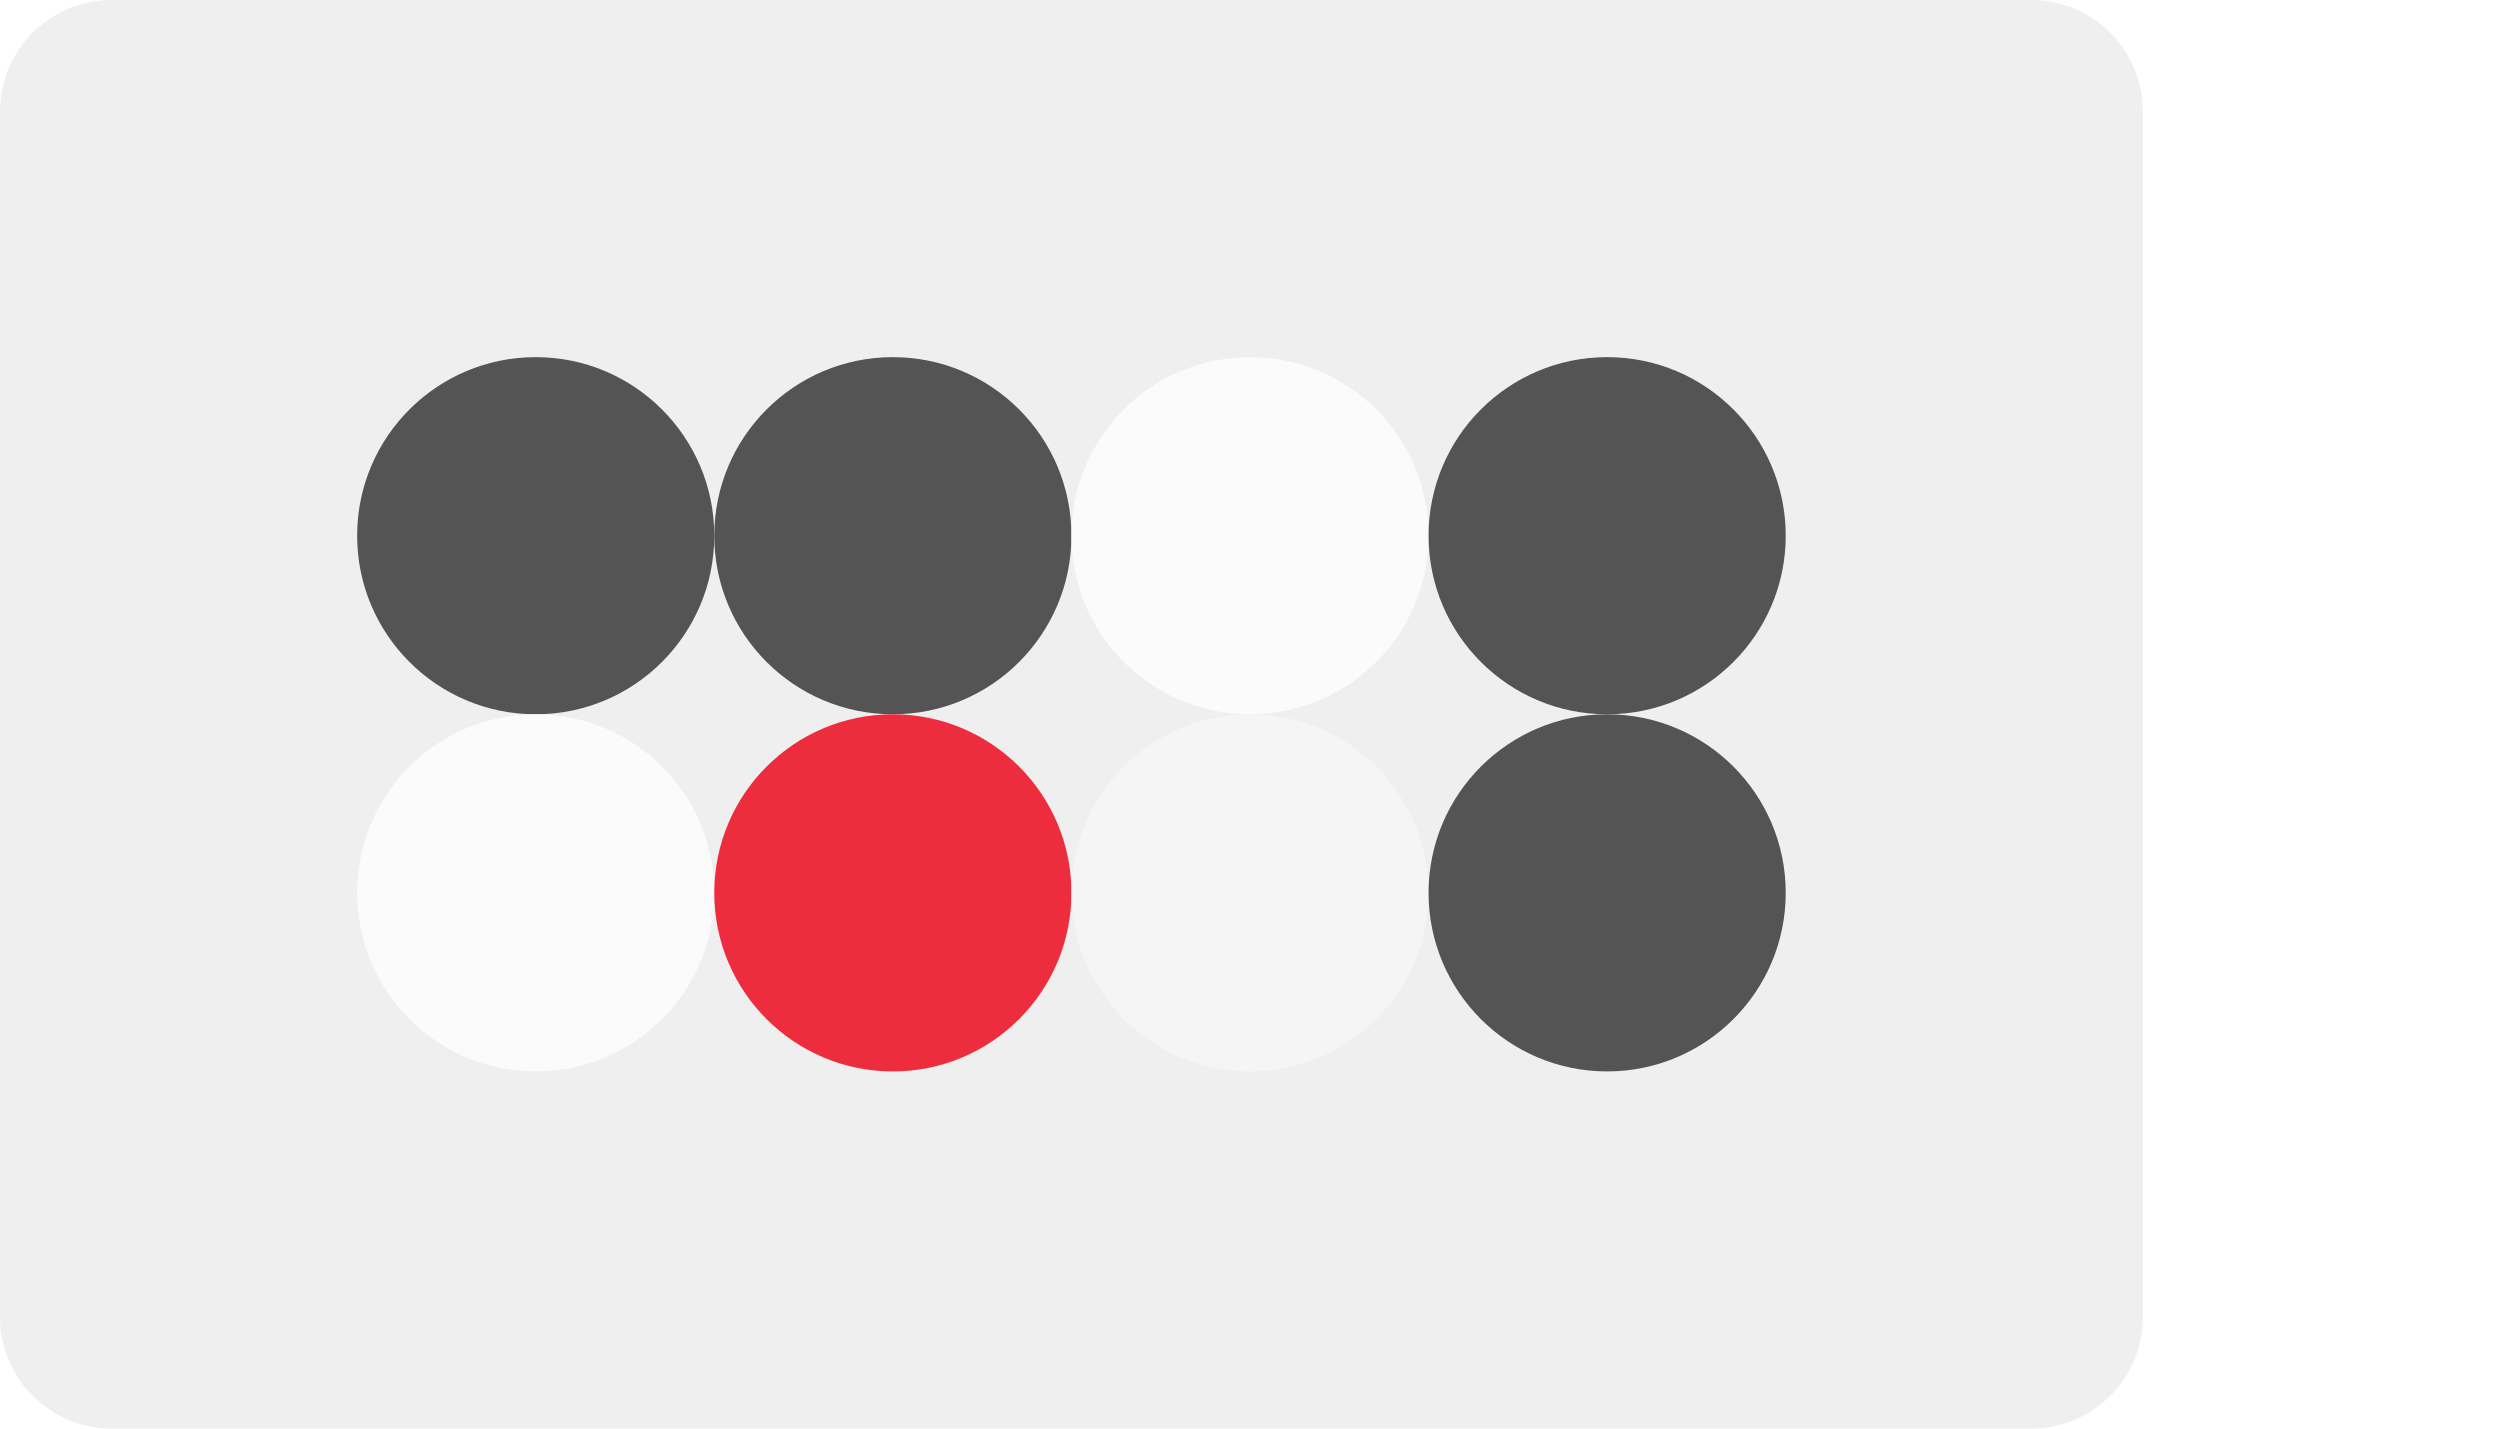
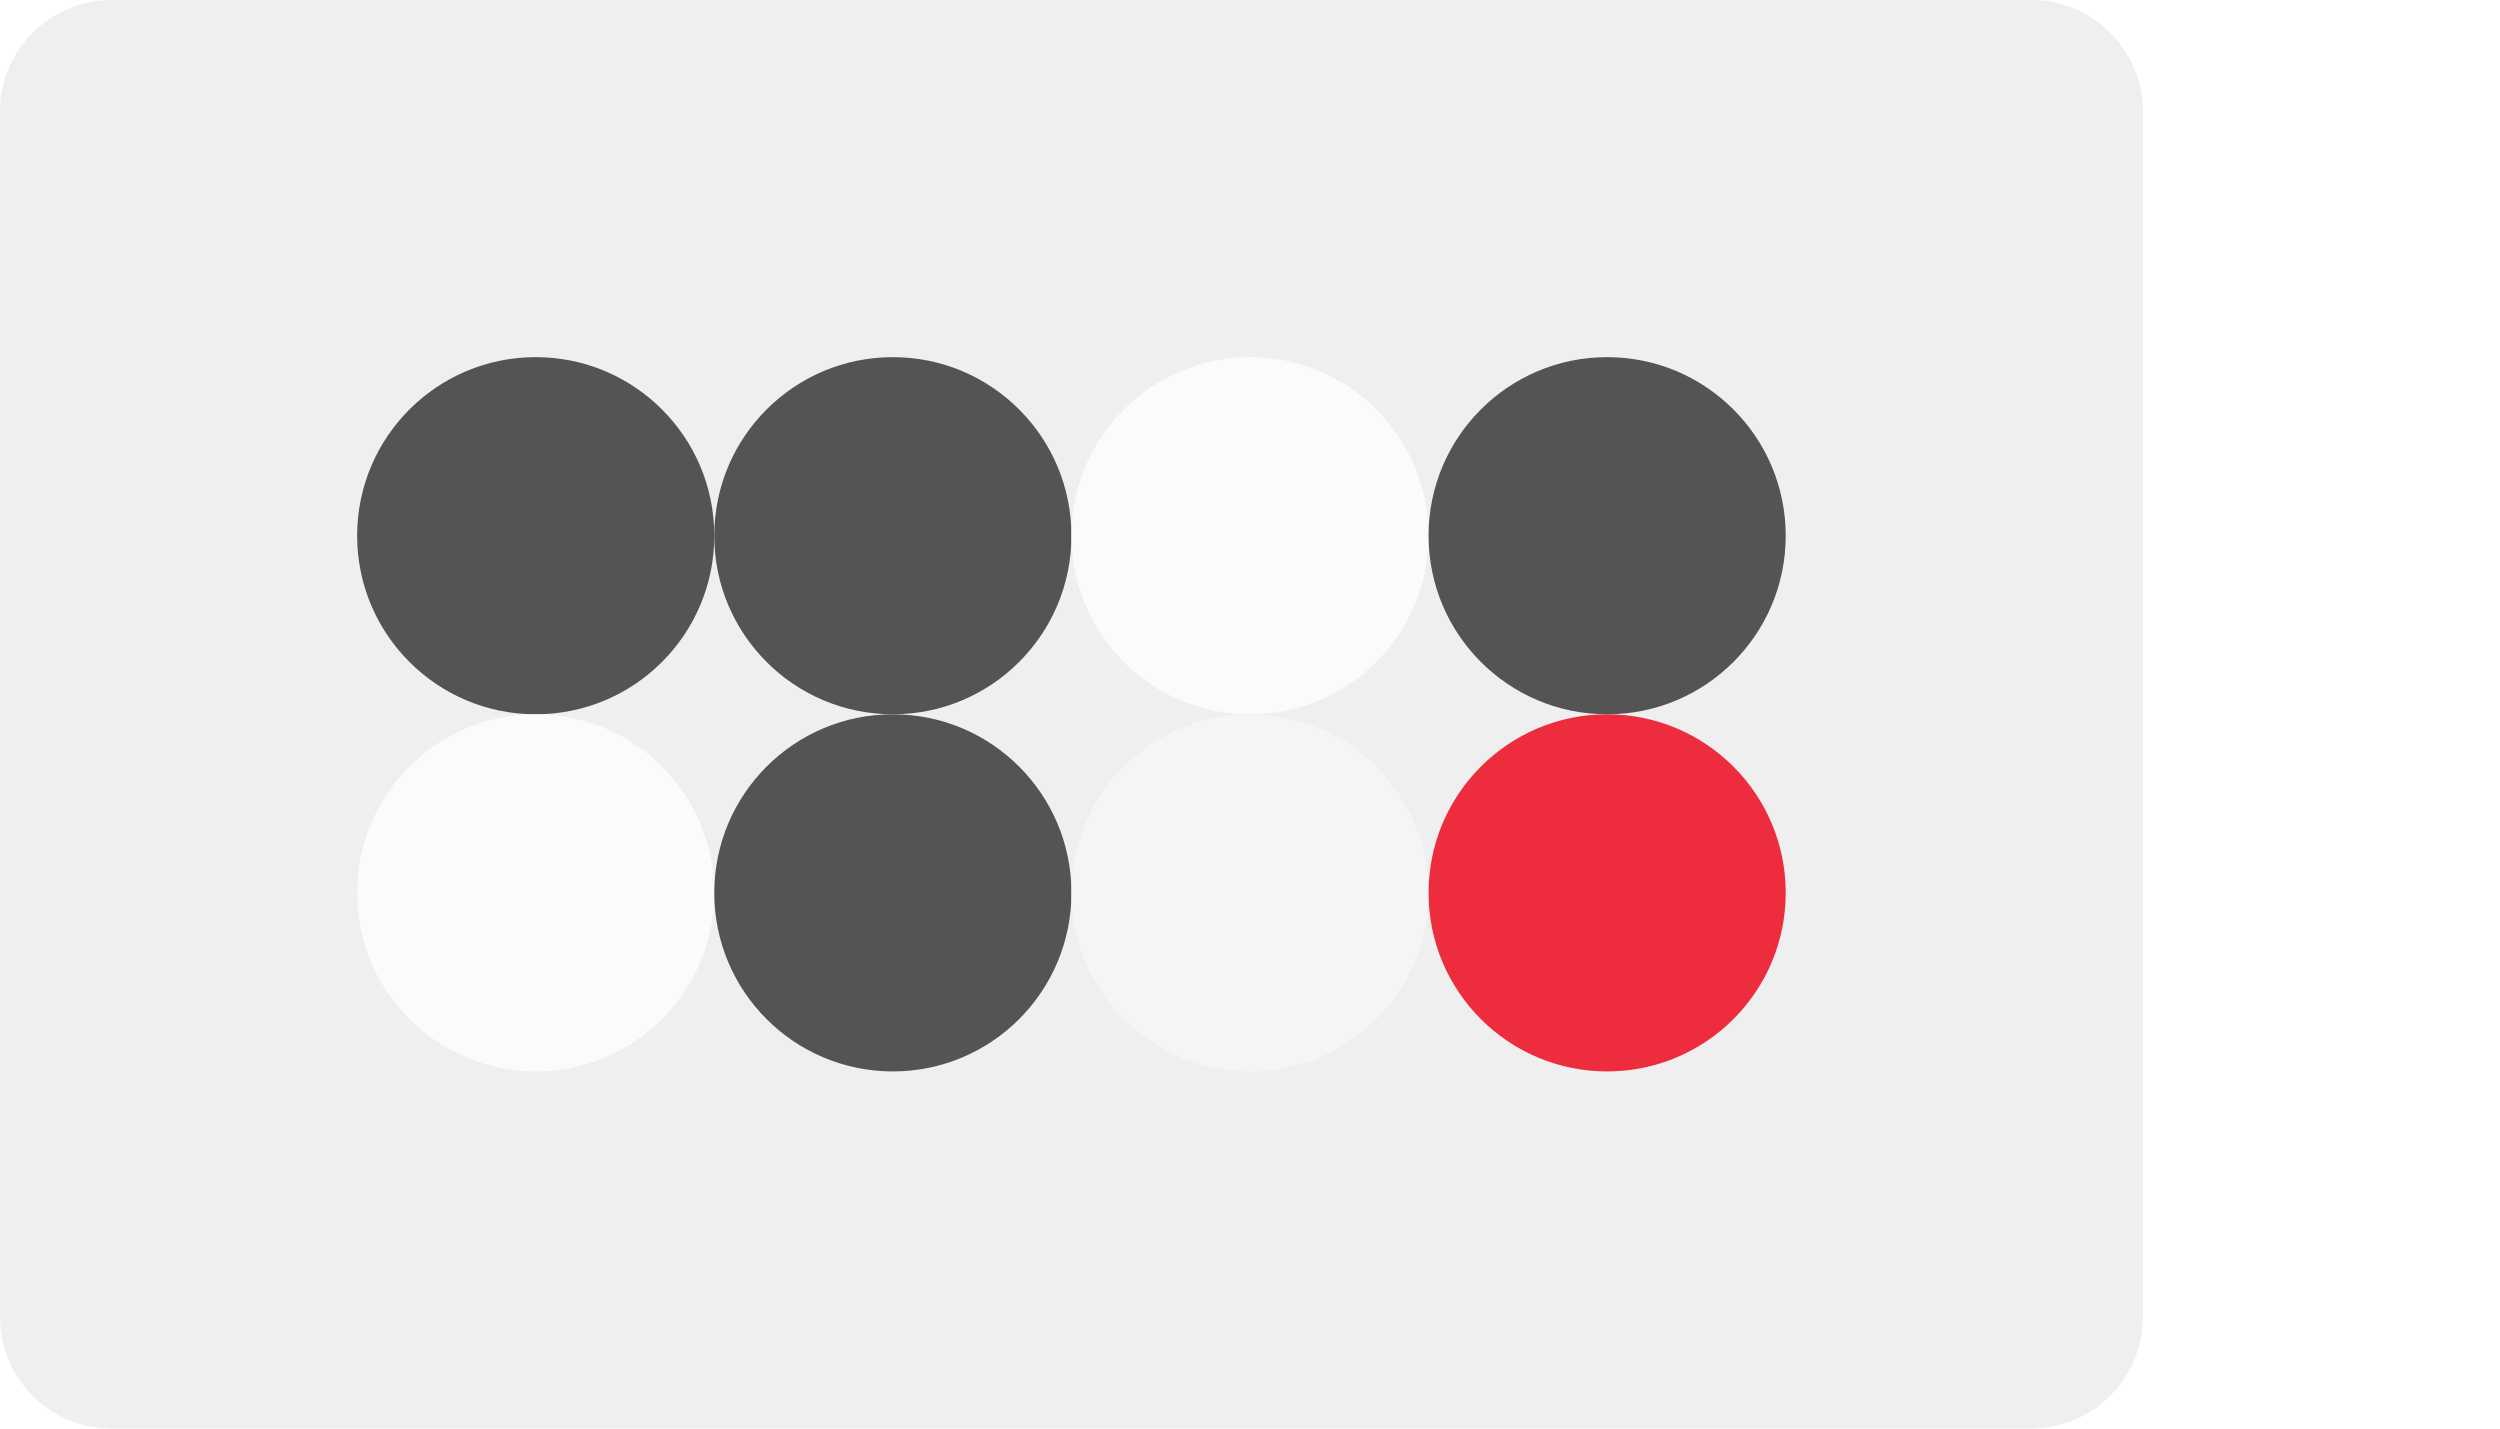
<svg xmlns="http://www.w3.org/2000/svg" class="vector" width="112px" height="64px" baseProfile="full" version="1.1">
  <rect width="96" height="64" fill="#eeefee" rx="5" ry="5" />
  <circle cx="24" cy="24" r="8" fill="#545454" />
  <circle cx="40" cy="24" r="8" fill="#545454" />
  <circle cx="56" cy="24" r="8" fill="#fbfbfb" />
  <circle cx="72" cy="24" r="8" fill="#545454" />
  <circle cx="24" cy="40" r="8" fill="#fbfbfb" />
-   <circle cx="40" cy="40" r="8" fill="#ed2c3e" />
+   <circle cx="40" cy="40" r="8" fill="#545454" />
  <circle cx="56" cy="40" r="8" fill="#f5f5f5" />
-   <circle cx="72" cy="40" r="8" fill="#545454" />
+   <circle cx="72" cy="40" r="8" fill="#ed2c3e" />
</svg>
